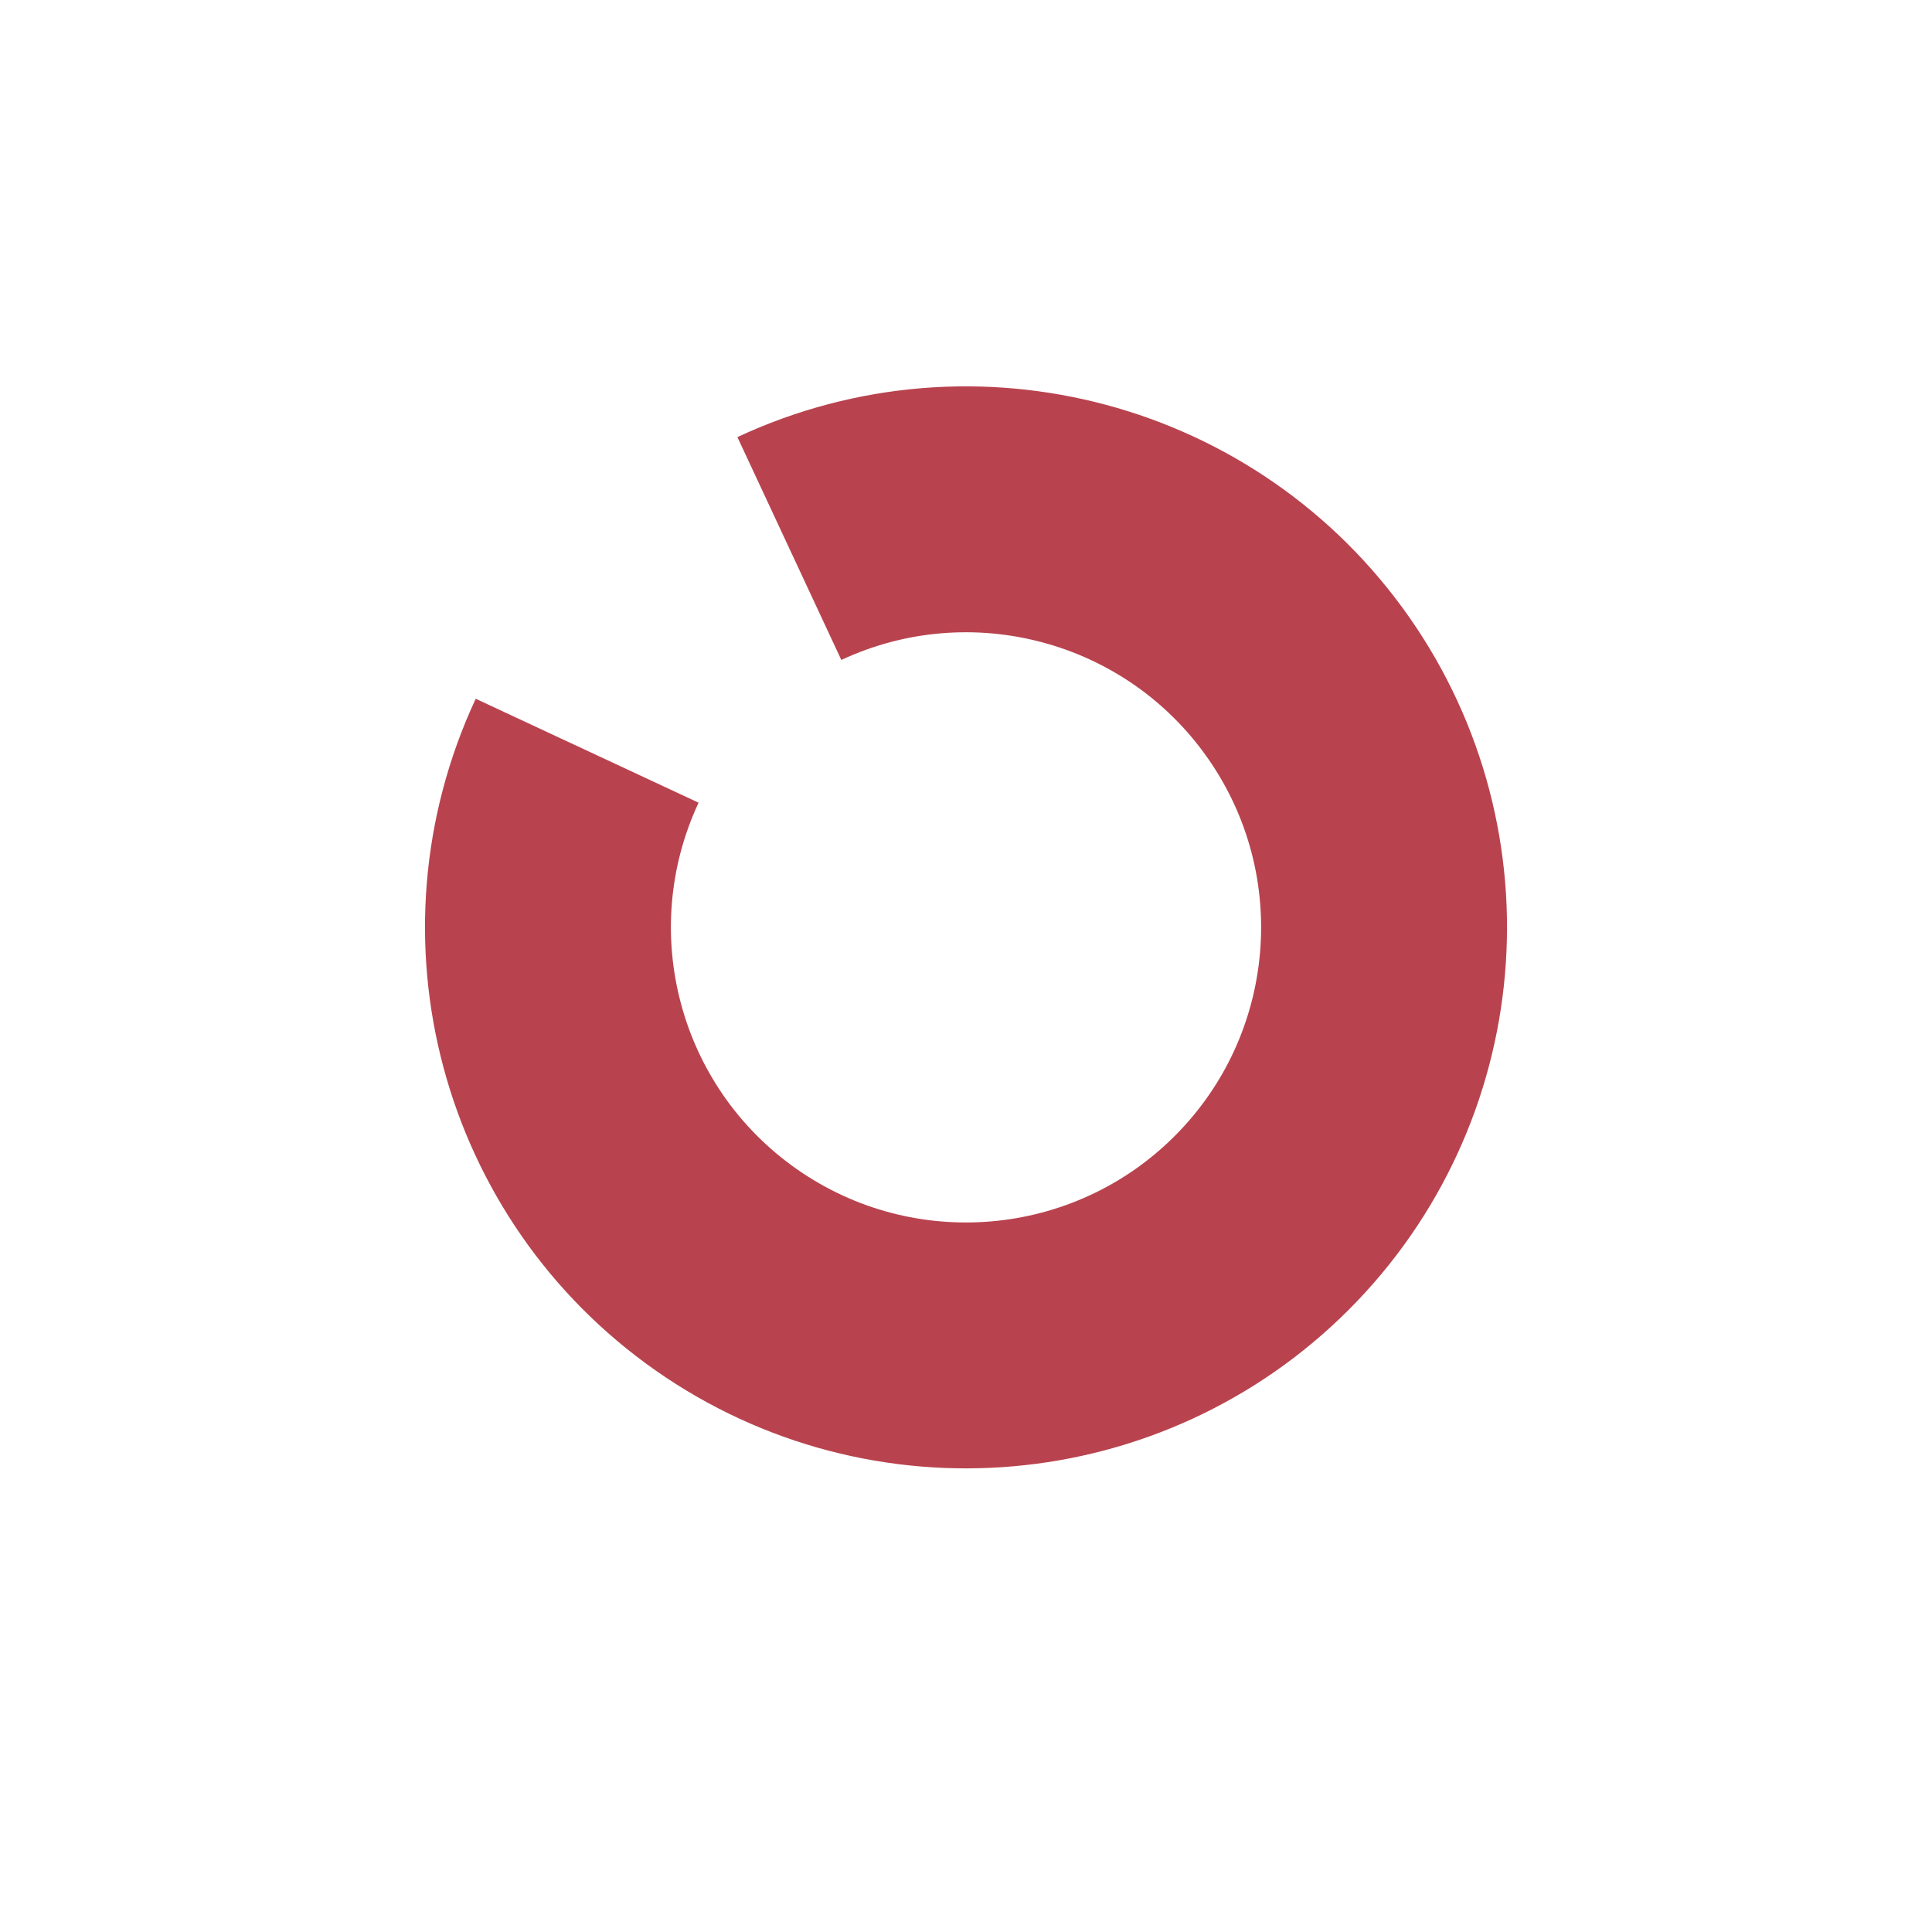
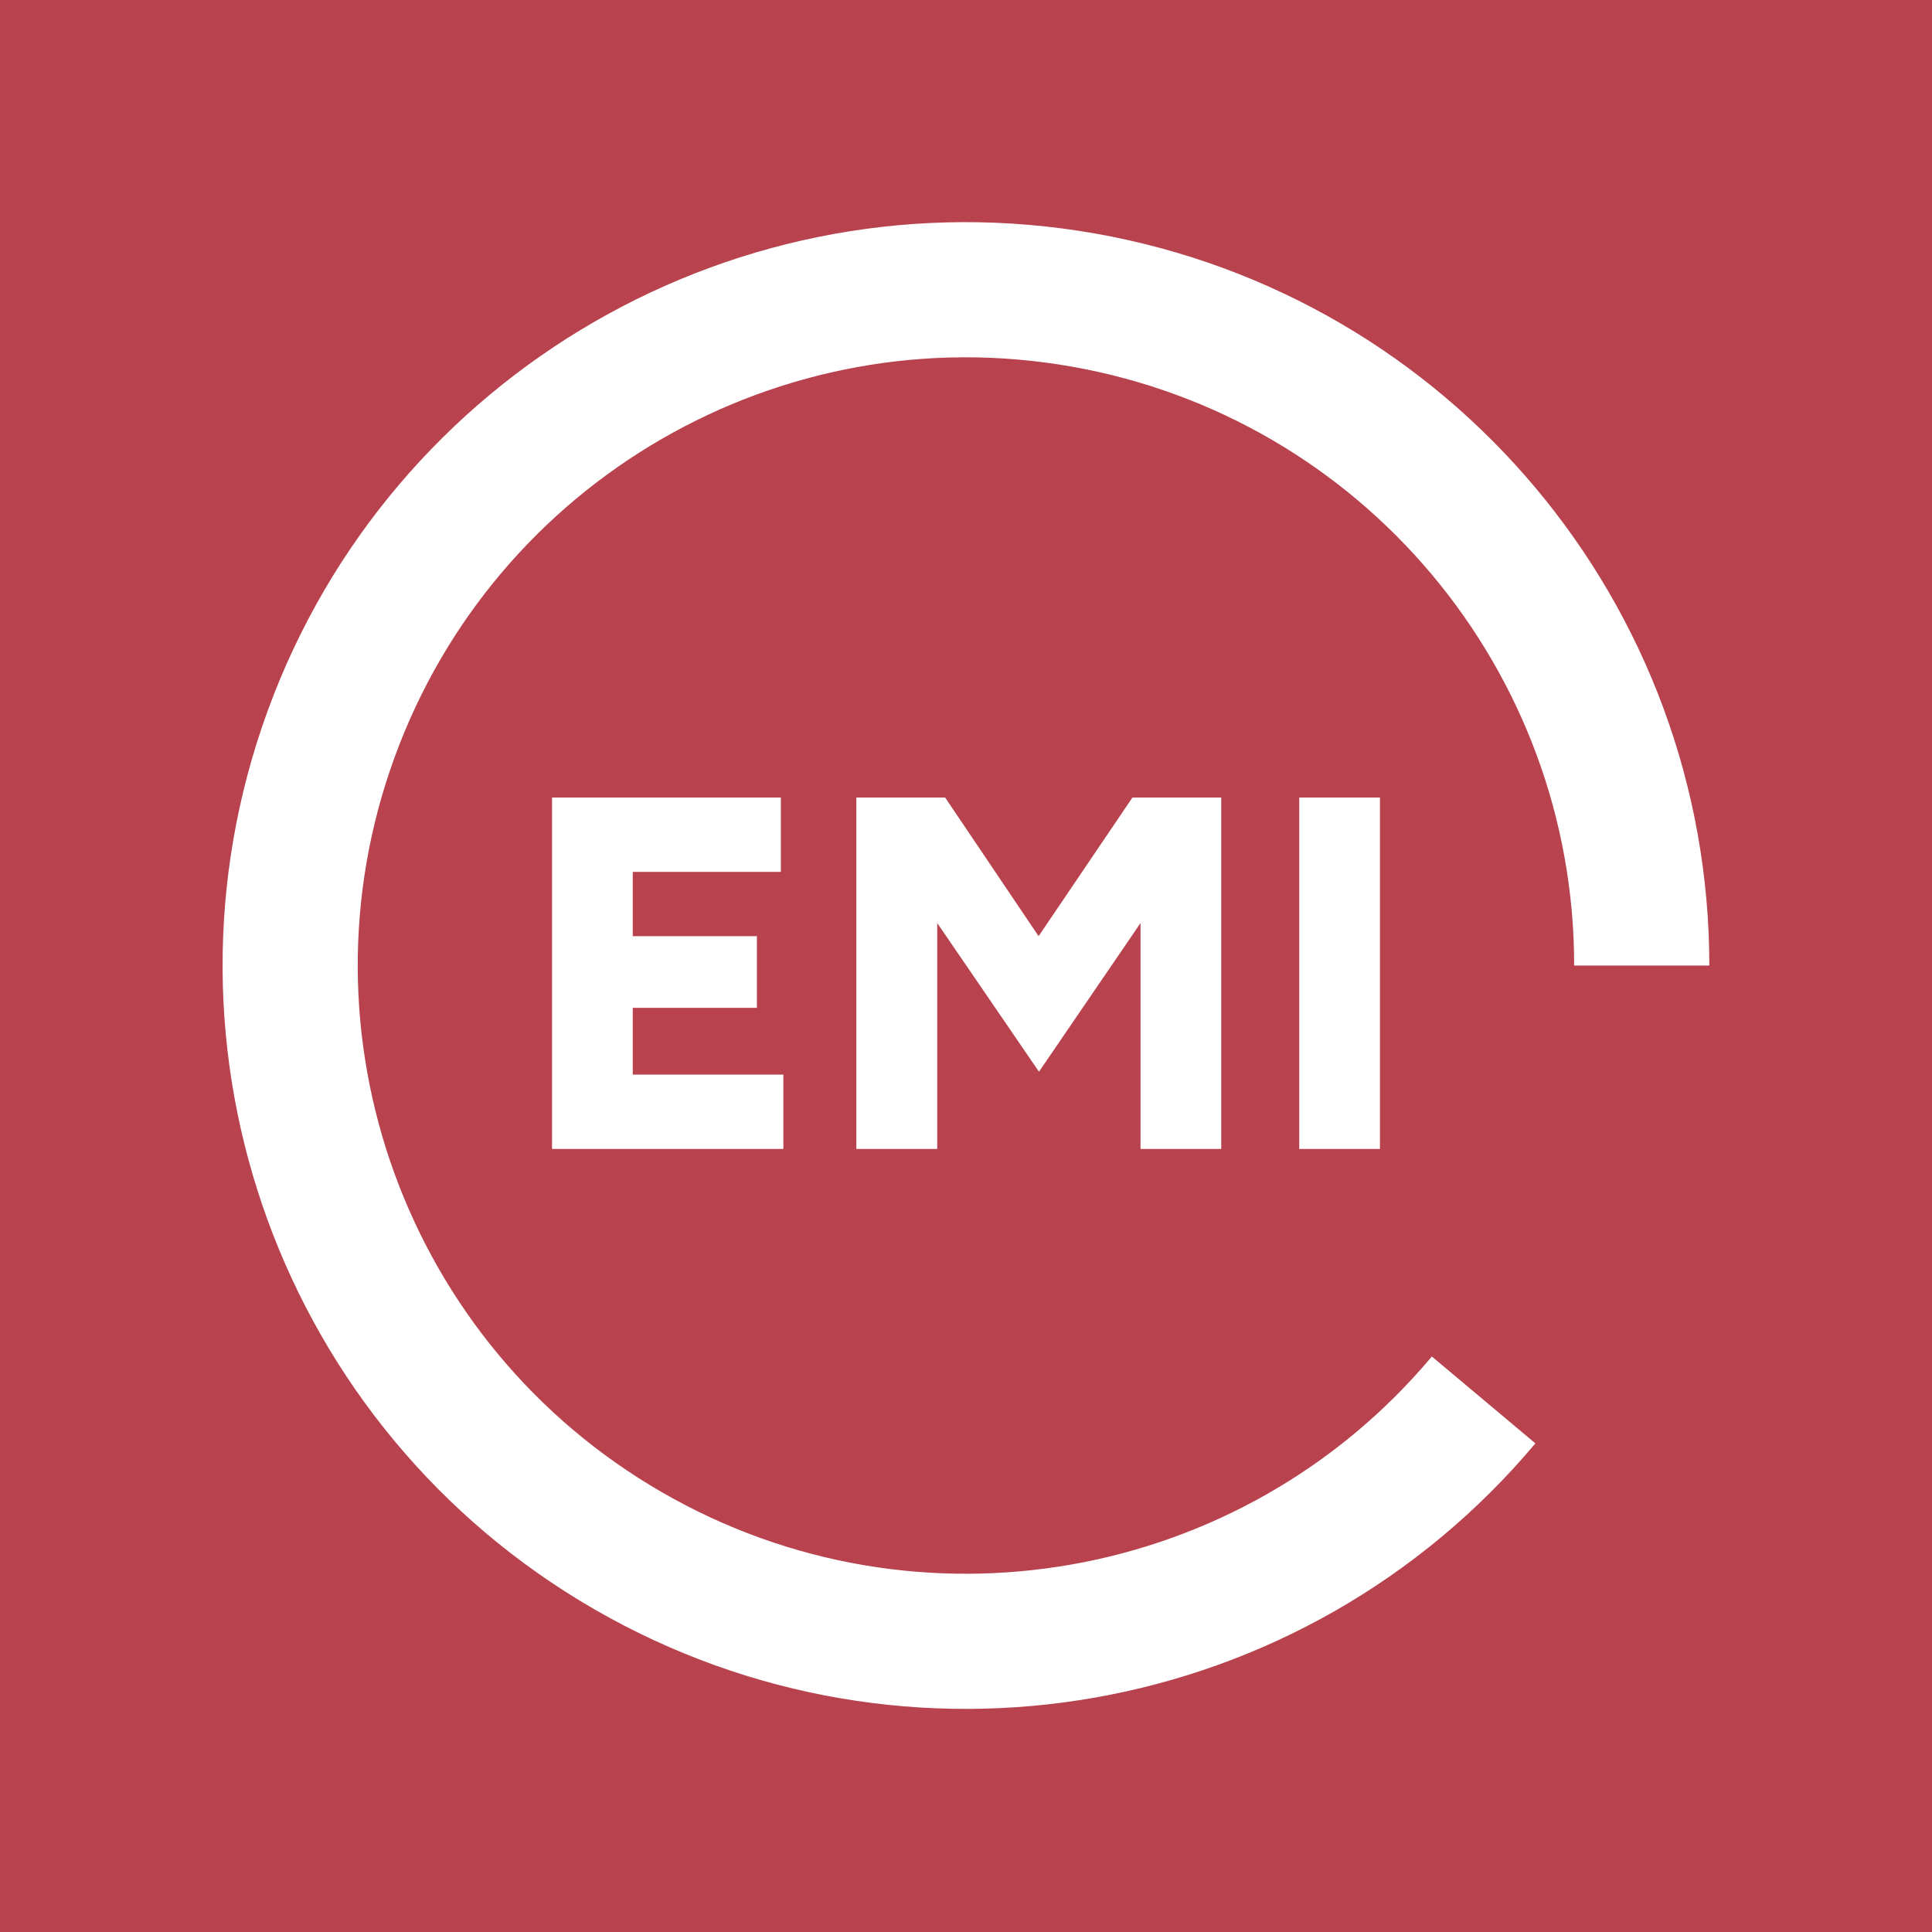
<svg xmlns="http://www.w3.org/2000/svg" width="1000" height="1000" viewBox="0 0 1000 1000">
-   <rect width="1000" height="1000" fill="#FFFFFF" />
-   <g transform="translate(220 200) scale(0.7032)">
-     <path d="M119.33 268.16A307.7 307.7 0 1 0 268.16 119.33" fill="none" stroke="#B8434E" stroke-width="181" />
+   <rect width="1000" height="1000" fill="#B8434E" />
+   <g transform="translate(0.3295 0.0856) scale(9.9934)">
+     <path d="M76.81 72.5A35 35 0 1 1 85 50" fill="none" stroke="#FFFFFF" stroke-width="7" />
+     <path d="M40.54 59.5L28.56 59.5L28.56 41.3L40.41 41.3L40.41 45.15L32.74 45.15L32.74 48.48L39.17 48.48L39.17 52.19L32.74 52.19L32.74 55.65L40.54 55.65L40.54 59.5ZM48.51 59.5L44.32 59.5L44.32 41.3L48.92 41.3L53.76 48.48L58.62 41.3L63.22 41.3L63.22 59.5L59.04 59.5L59.04 47.8L53.78 55.5L48.51 47.8L48.51 59.5ZM71.44 59.5L67.26 59.5L67.26 41.3L71.44 41.3L71.44 59.5Z" fill="#FFFFFF" />
  </g>
</svg>
